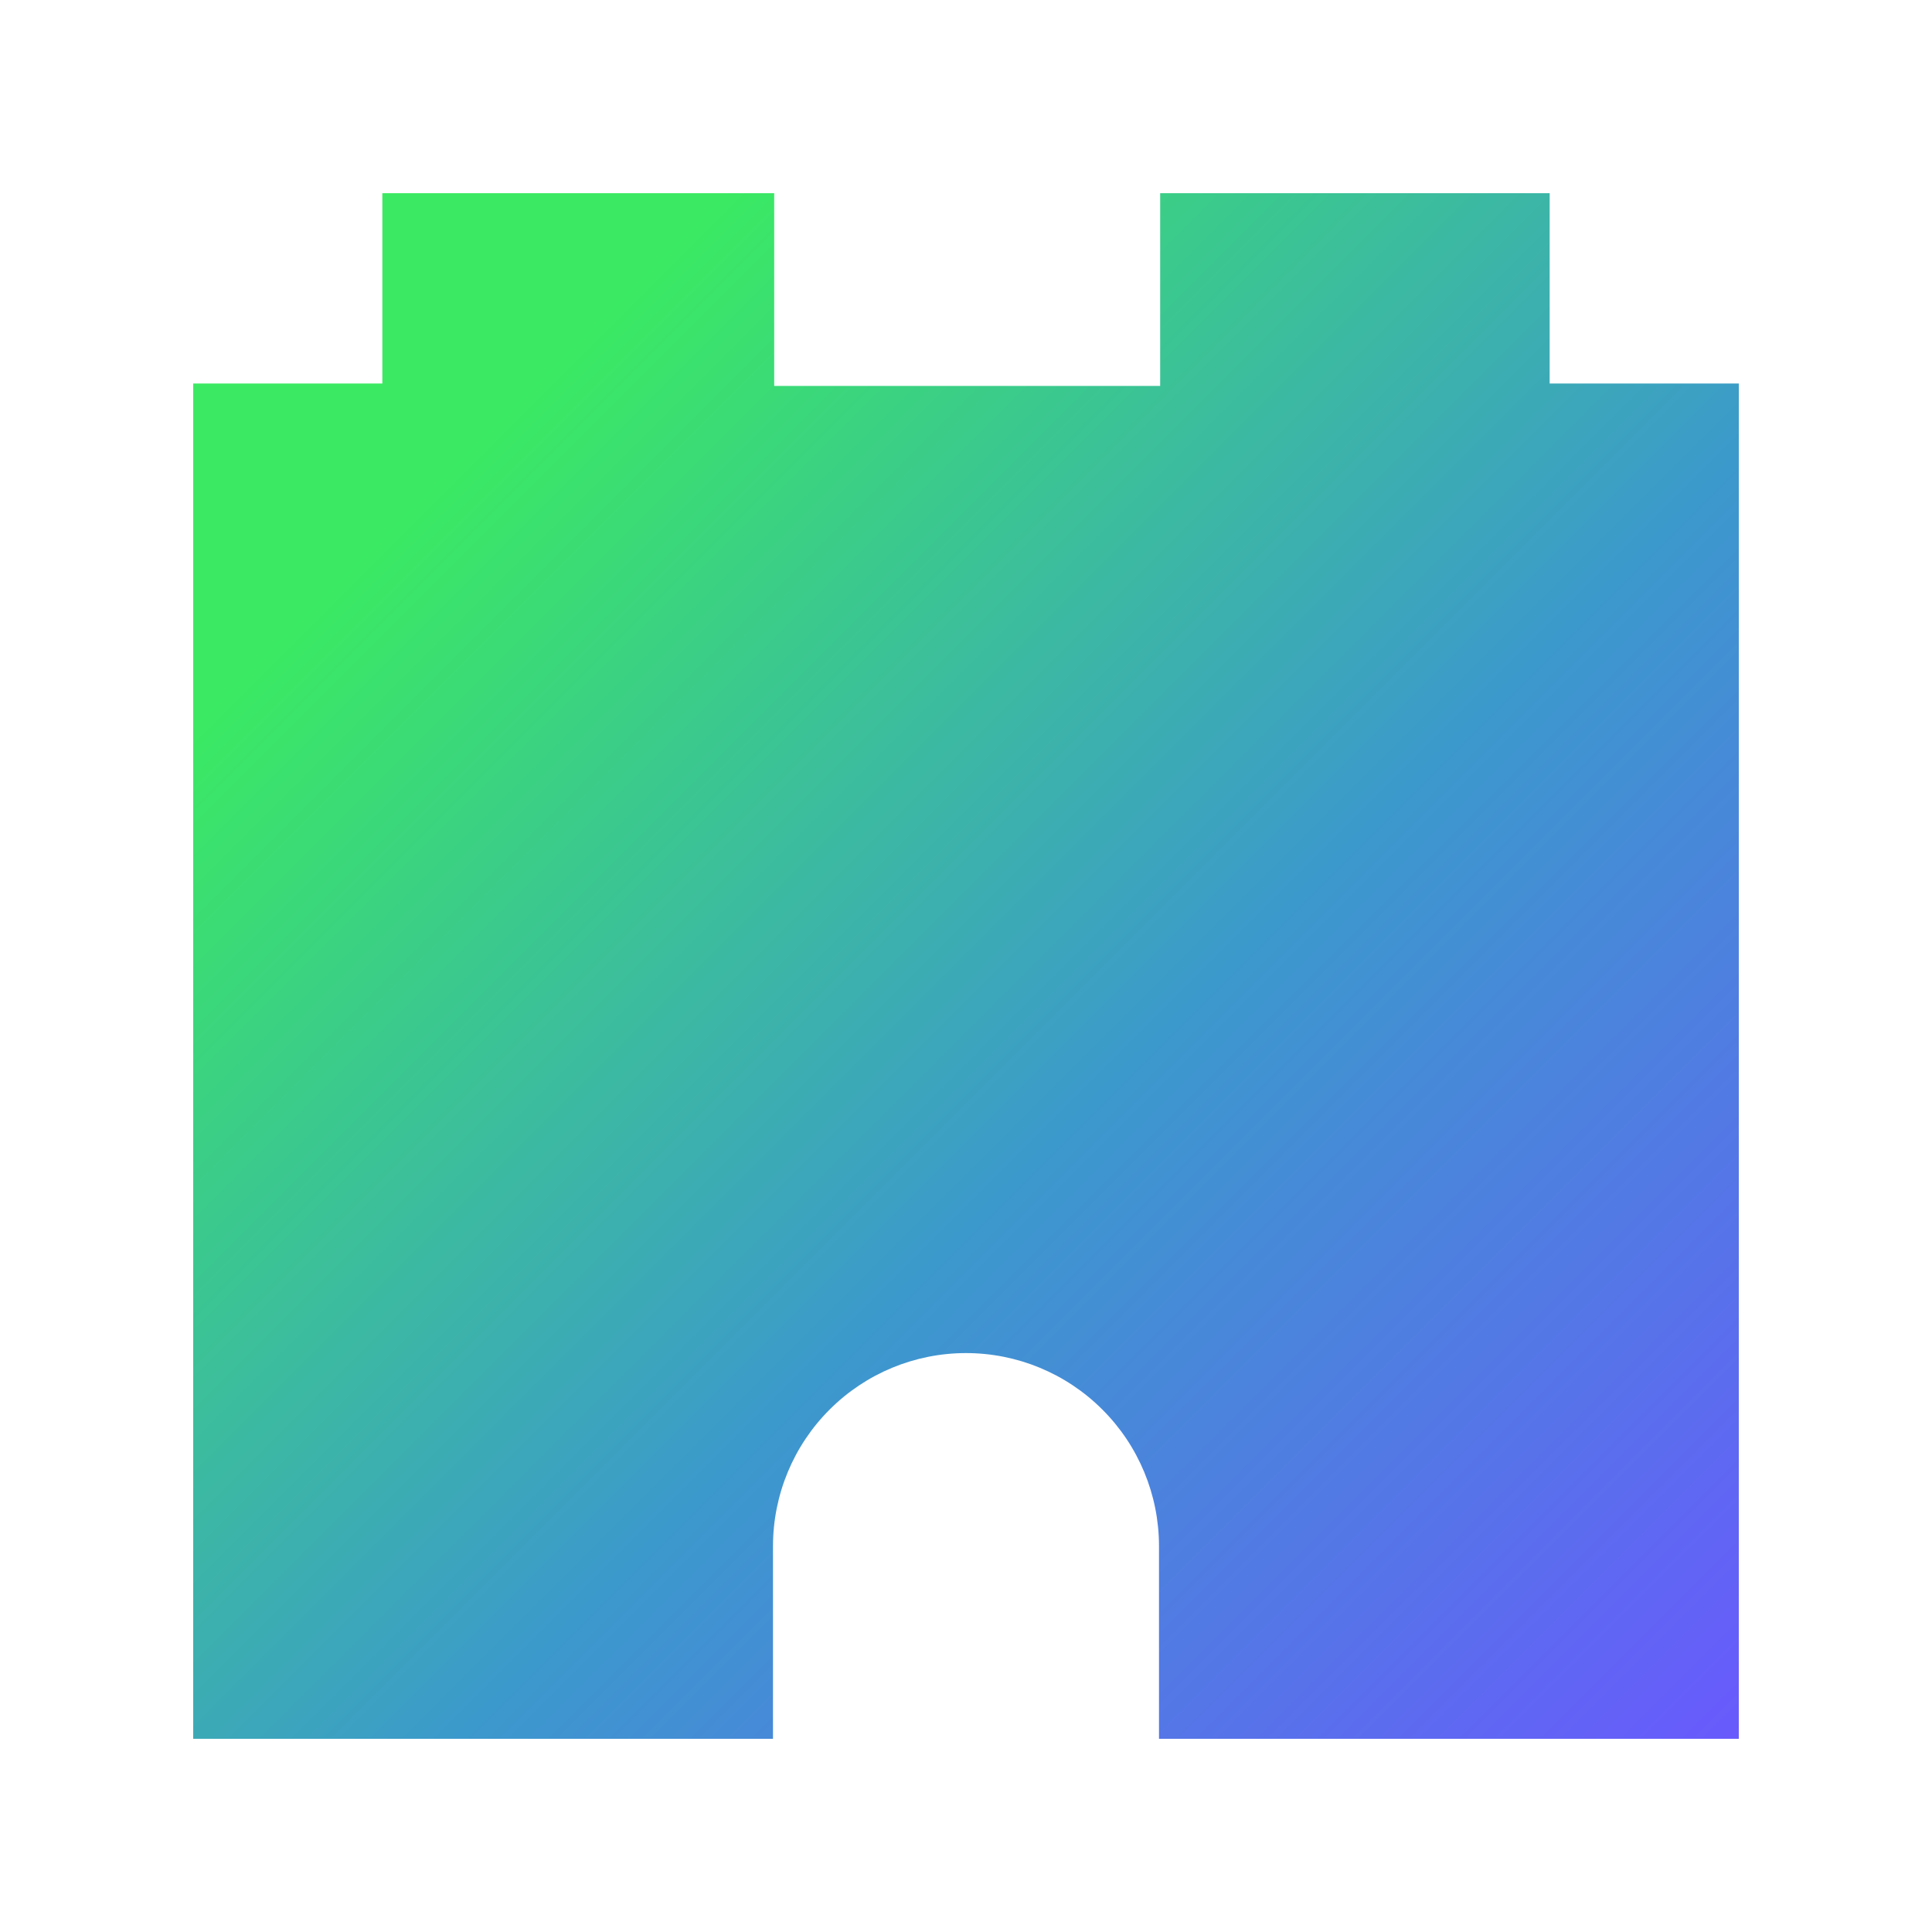
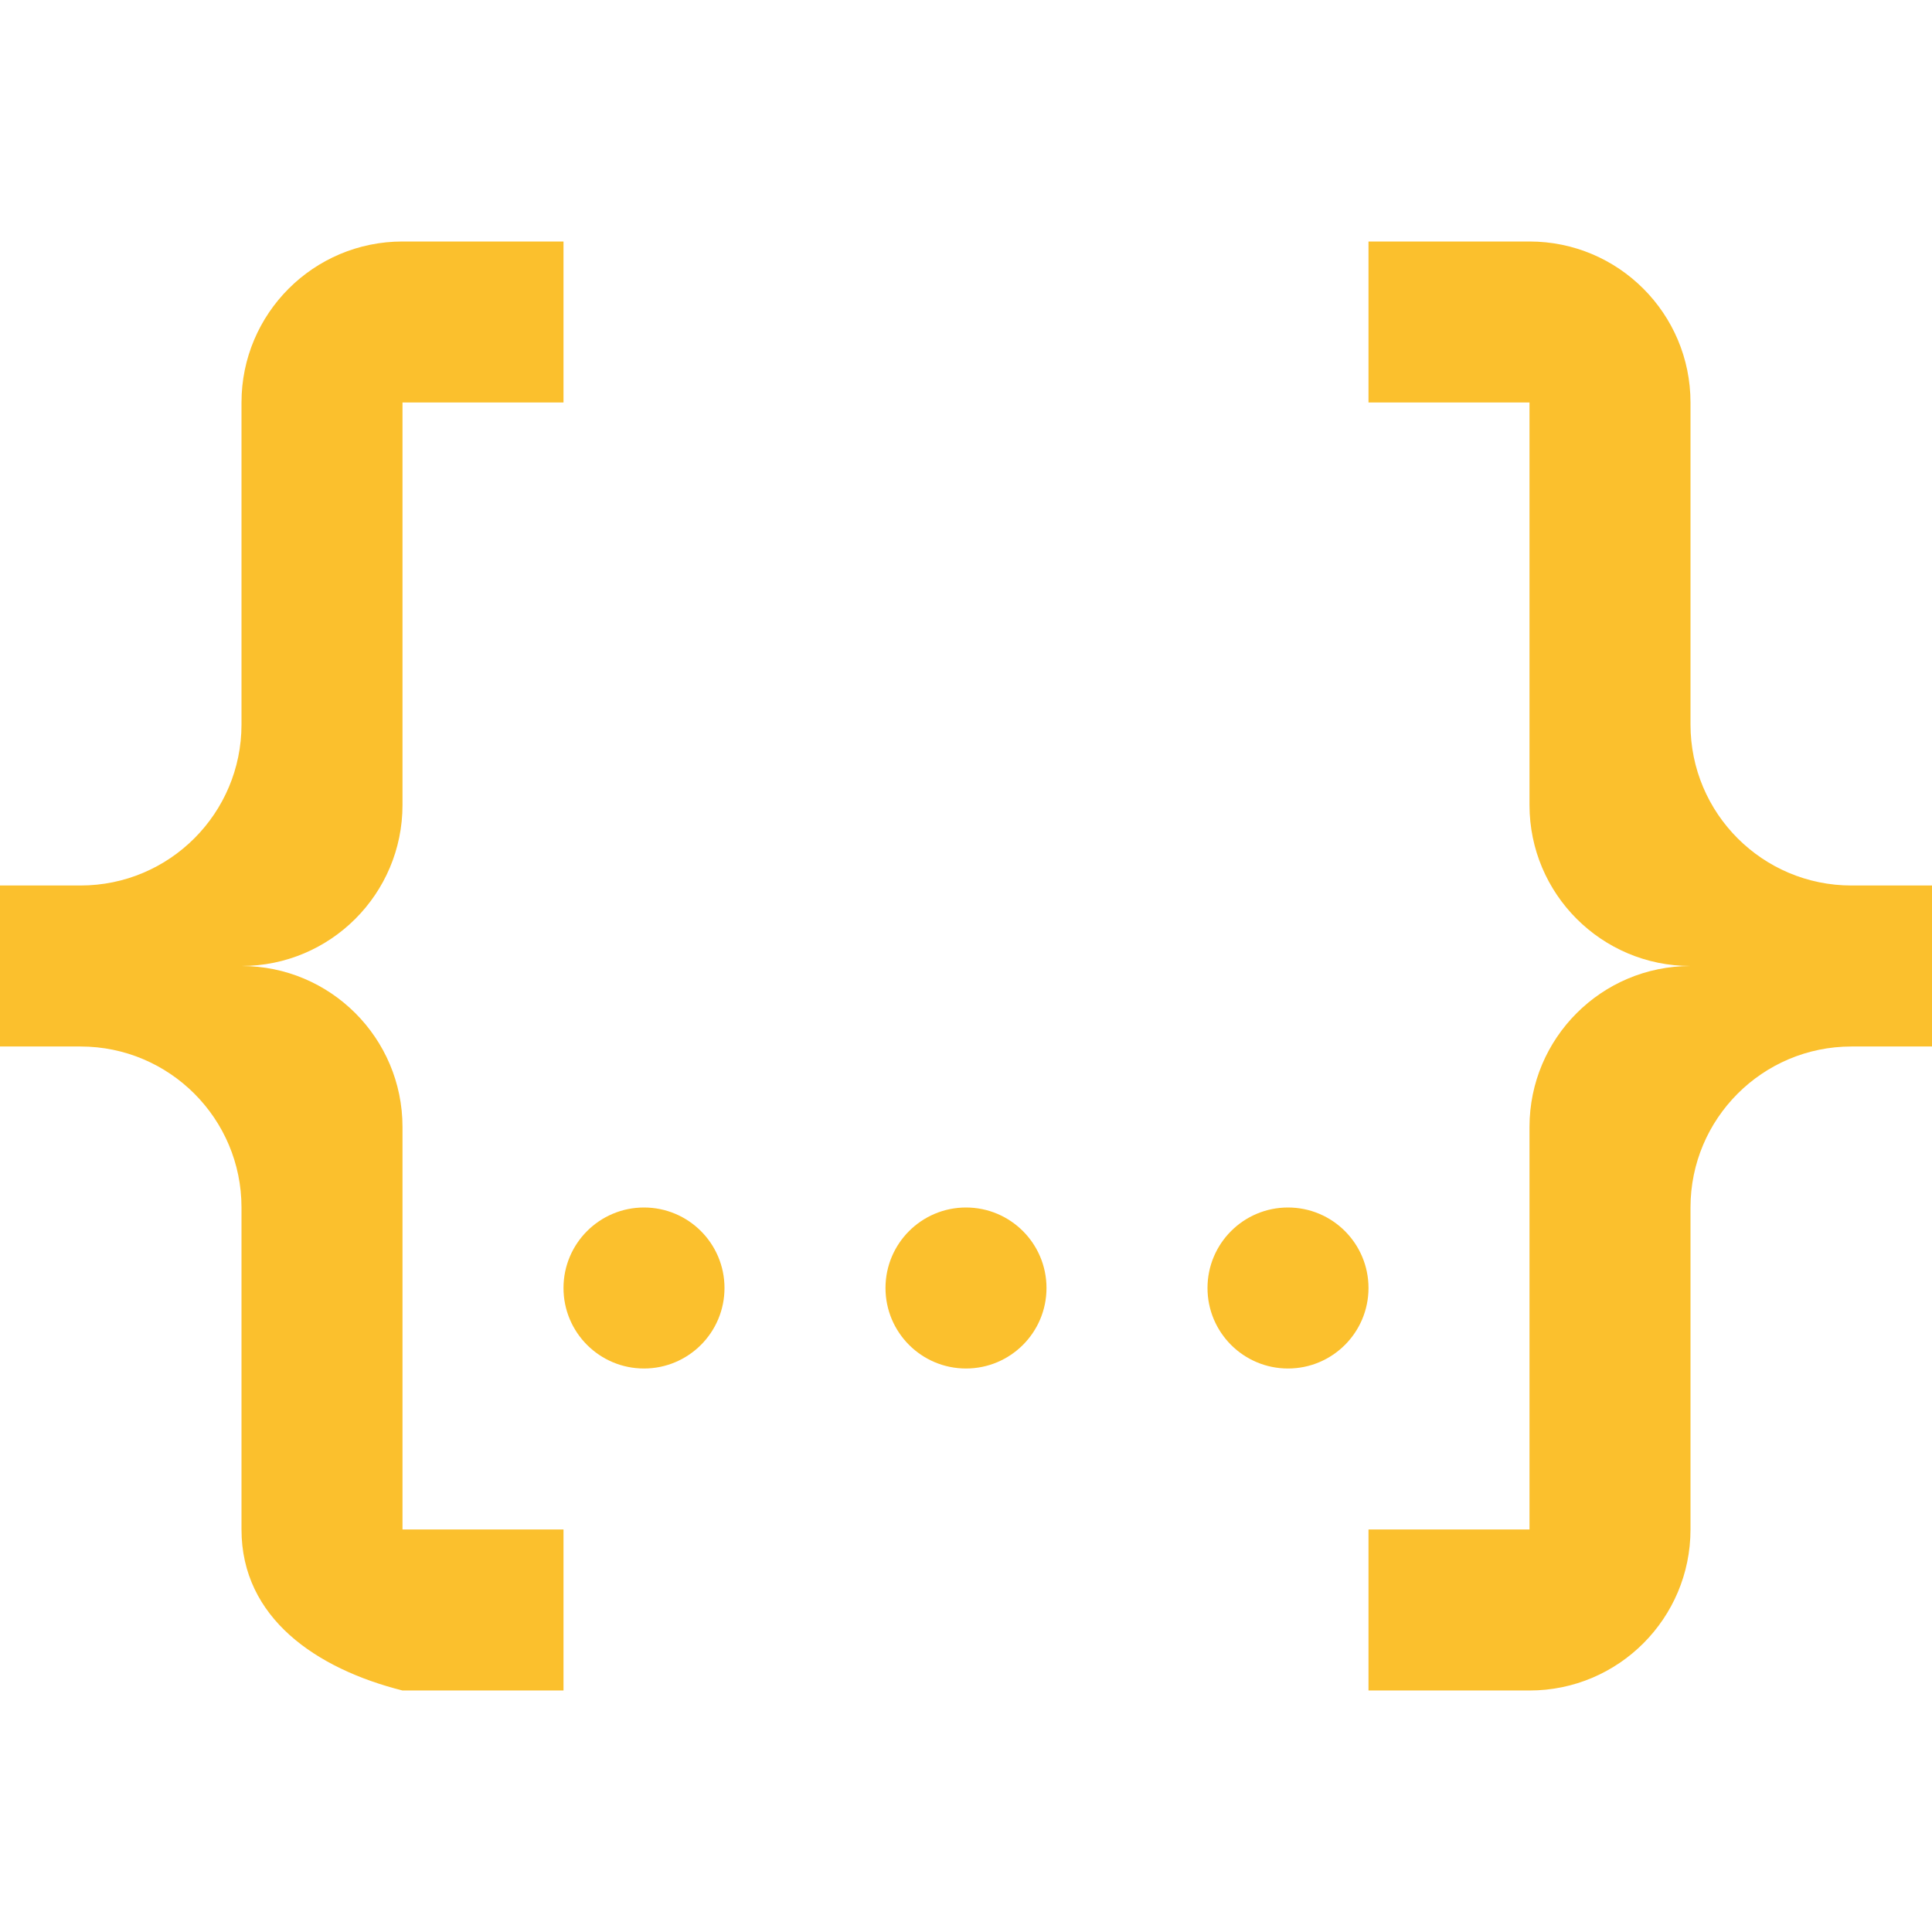
- <svg xmlns="http://www.w3.org/2000/svg" width="40" height="40" viewBox="0 0 40 40" fill="none">
-   <path d="M32.084 7.94V4H24.02V7.99H16.029V4H7.916V7.94H4V36H16.004V32.005C16.006 30.946 16.427 29.931 17.177 29.183C17.926 28.434 18.941 28.014 20 28.014C21.059 28.014 22.074 28.434 22.823 29.183C23.573 29.931 23.994 30.946 23.996 32.005V36H36V7.94H32.084Z" fill="url(#paint0_linear)" />
-   <defs>
-     <linearGradient id="paint0_linear" x1="2.942" y1="4.9" x2="37.777" y2="39.734" gradientUnits="userSpaceOnUse">
-       <stop offset="0.159" stop-color="#3BEA62" />
-       <stop offset="0.54" stop-color="#3C99CC" />
-       <stop offset="0.937" stop-color="#6B57FF" />
-     </linearGradient>
-   </defs>
+ <svg xmlns="http://www.w3.org/2000/svg" class="svg-icon" style="vertical-align: middle;fill: currentColor;overflow: hidden;" width="40px" height="40px" viewBox="0 0 1024 1024" version="1.1">
+   <path d="M213.333 128h85.333v85.333H213.333v213.333a85.333 85.333 0 0 1-85.333 85.333 85.333 85.333 0 0 1 85.333 85.333v213.333h85.333v85.333H213.333c-45.653-11.52-85.333-38.4-85.333-85.333v-170.667a85.333 85.333 0 0 0-85.333-85.333H0v-85.333h42.667a85.333 85.333 0 0 0 85.333-85.333V213.333a85.333 85.333 0 0 1 85.333-85.333m597.333 0a85.333 85.333 0 0 1 85.333 85.333v170.667a85.333 85.333 0 0 0 85.333 85.333h42.667v85.333h-42.667a85.333 85.333 0 0 0-85.333 85.333v170.667a85.333 85.333 0 0 1-85.333 85.333h-85.333v-85.333h85.333v-213.333a85.333 85.333 0 0 1 85.333-85.333 85.333 85.333 0 0 1-85.333-85.333V213.333h-85.333V128h85.333m-298.667 512a42.667 42.667 0 0 1 42.667 42.667 42.667 42.667 0 0 1-42.667 42.667 42.667 42.667 0 0 1-42.667-42.667 42.667 42.667 0 0 1 42.667-42.667m-170.667 0a42.667 42.667 0 0 1 42.667 42.667 42.667 42.667 0 0 1-42.667 42.667 42.667 42.667 0 0 1-42.667-42.667 42.667 42.667 0 0 1 42.667-42.667m341.333 0a42.667 42.667 0 0 1 42.667 42.667 42.667 42.667 0 0 1-42.667 42.667 42.667 42.667 0 0 1-42.667-42.667 42.667 42.667 0 0 1 42.667-42.667z" fill="#FBC02D" />
</svg>
